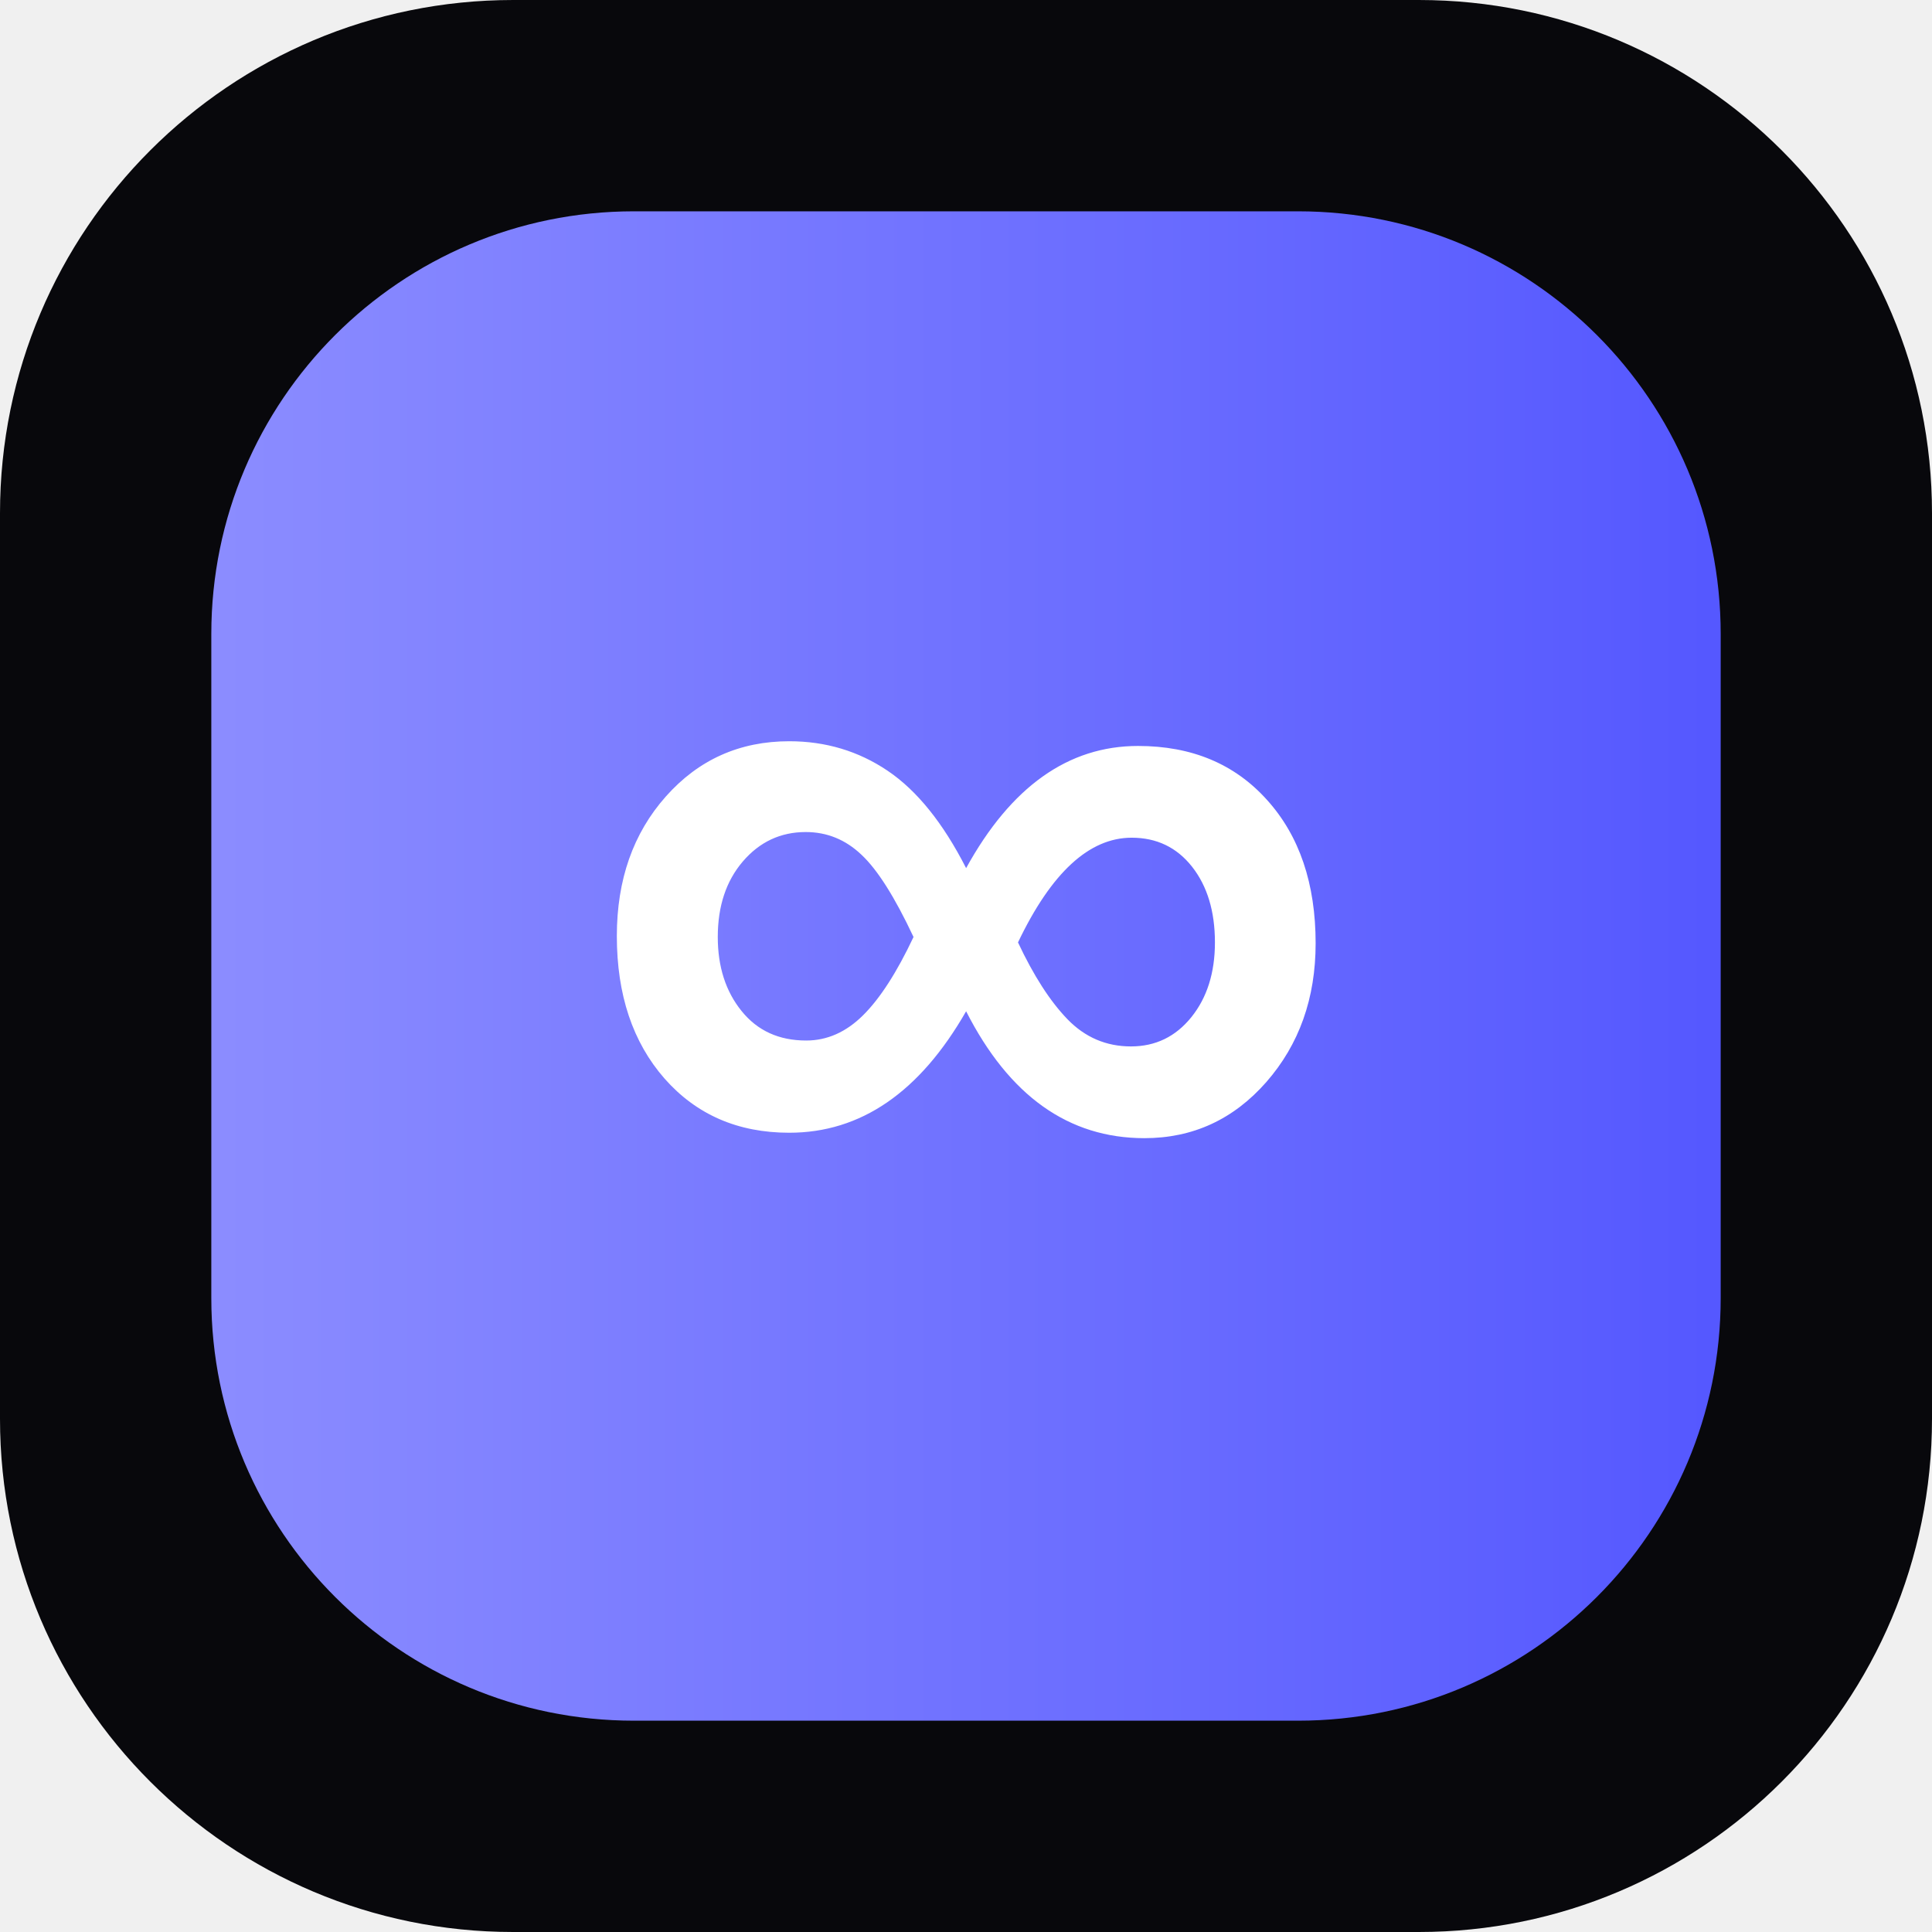
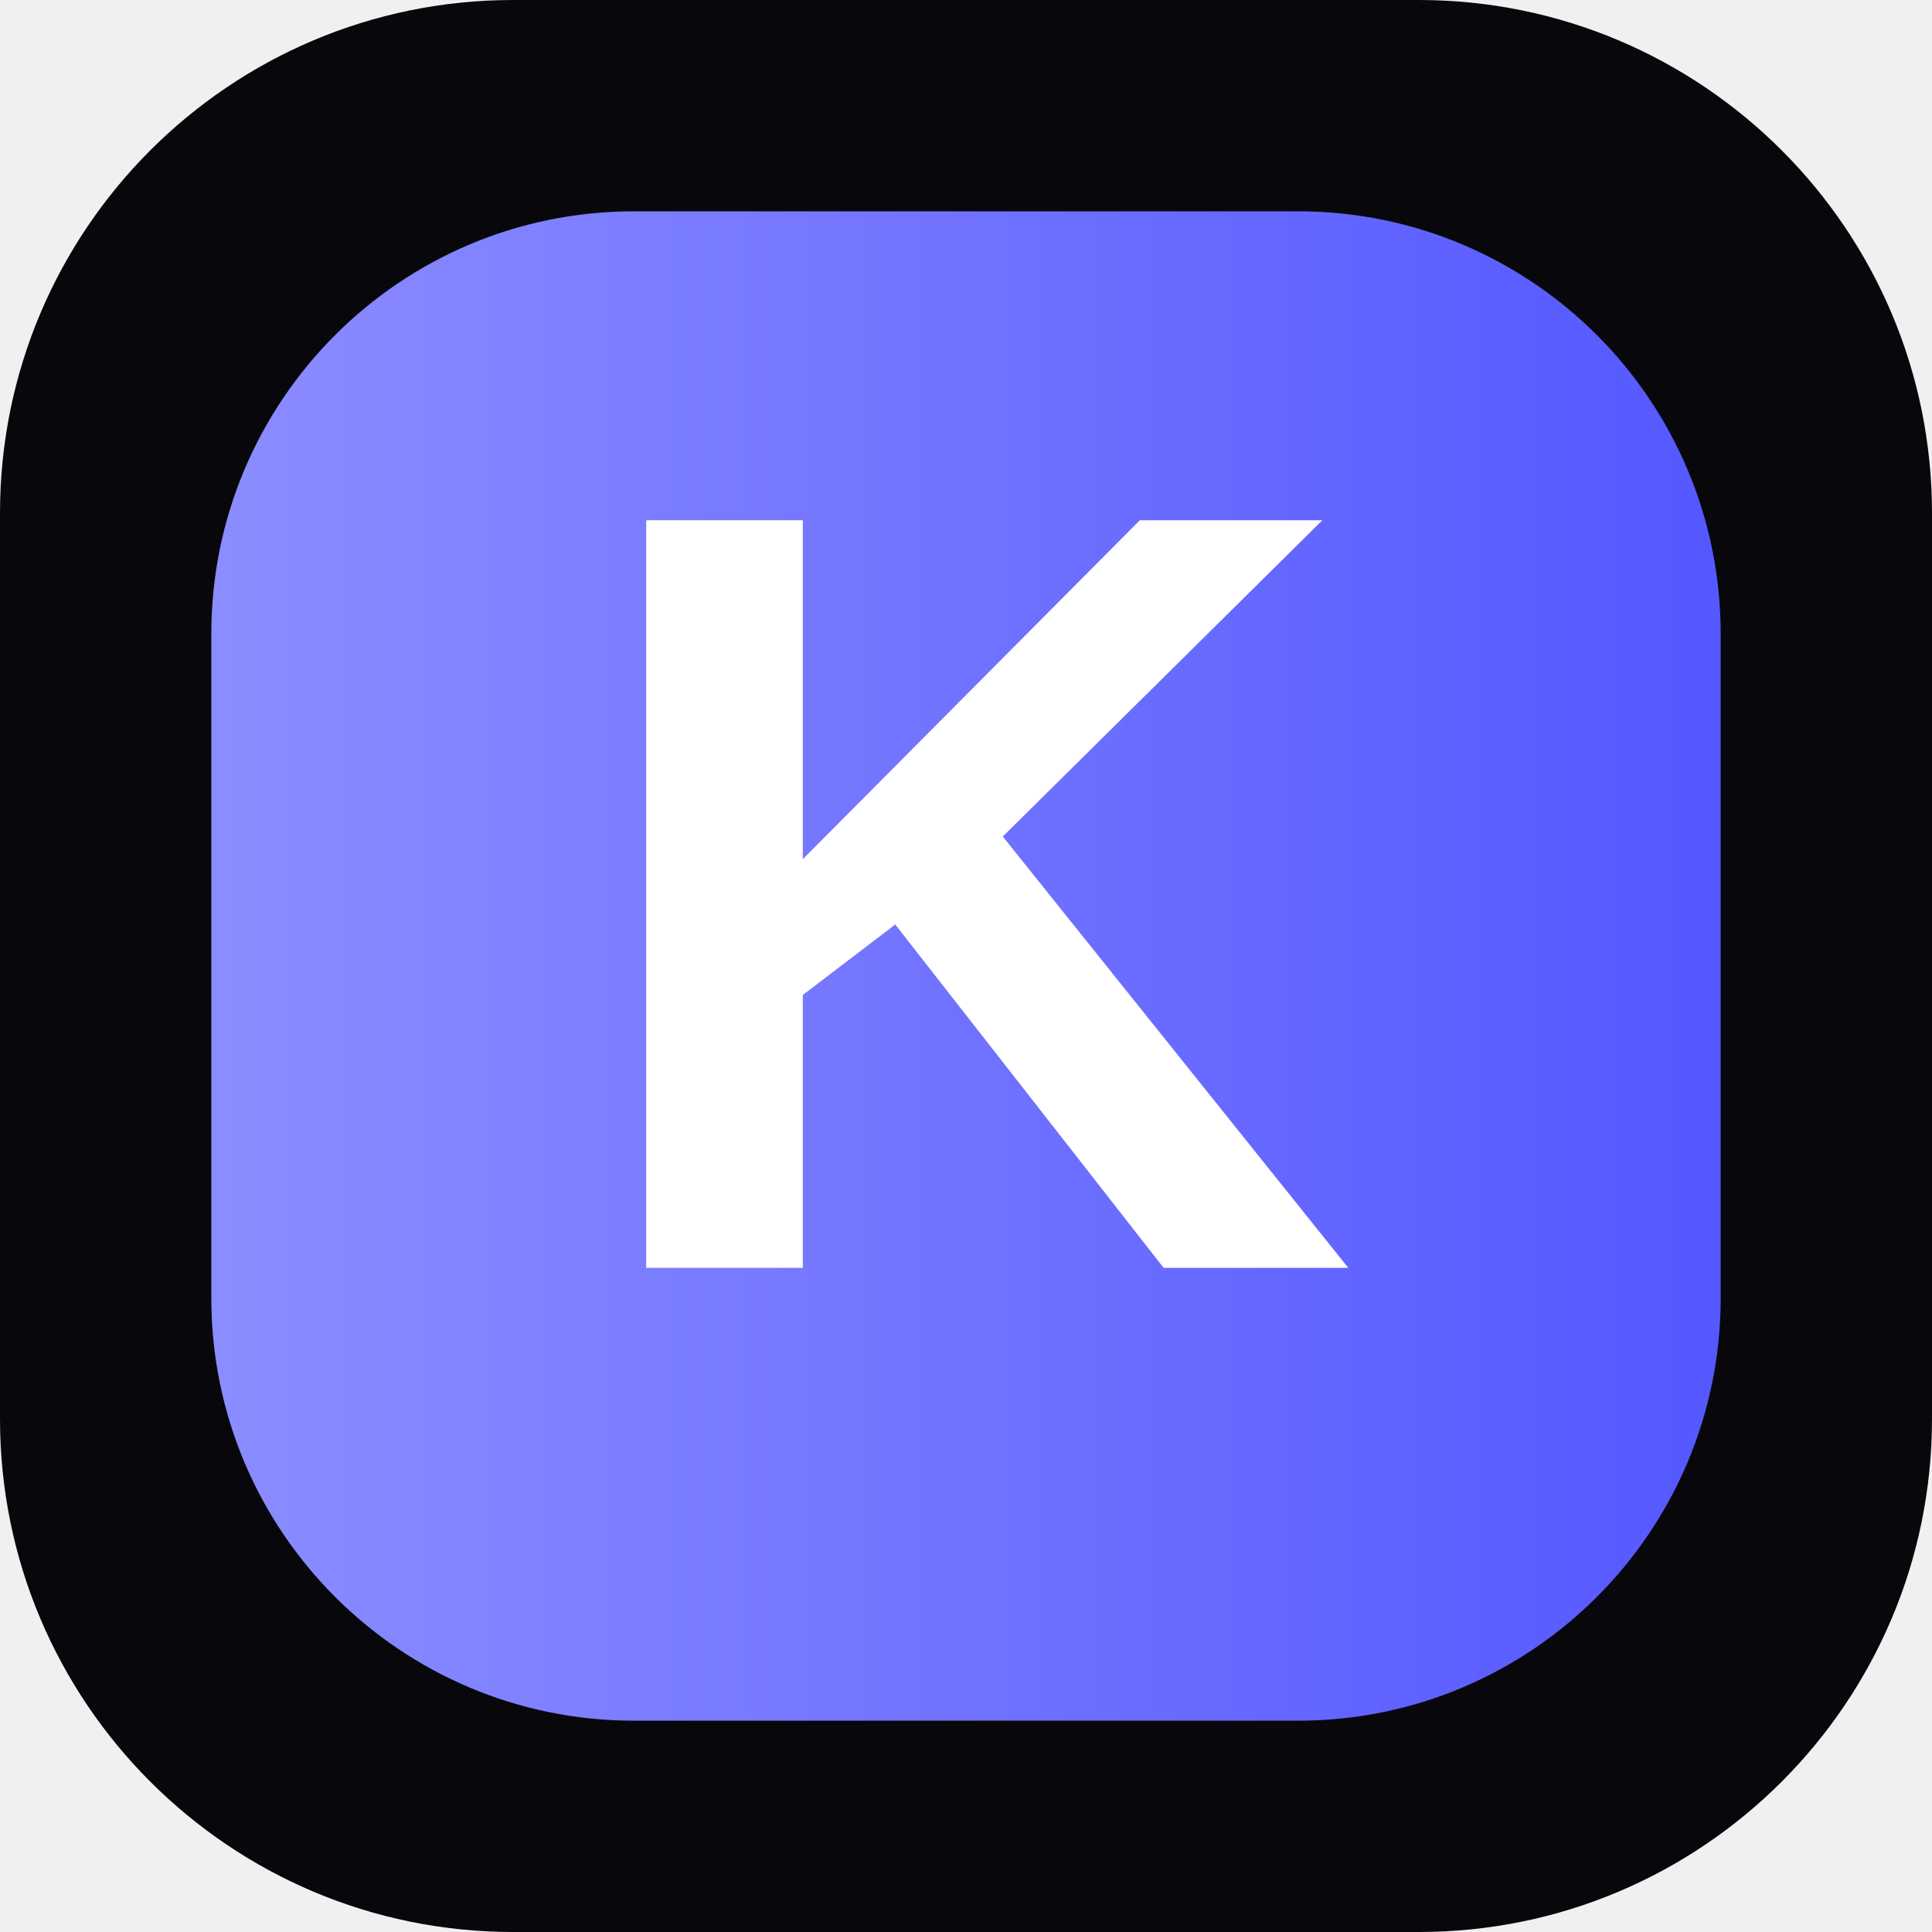
<svg xmlns="http://www.w3.org/2000/svg" viewBox="0 0 128 128">
  <defs>
    <linearGradient id="g" x1="0" x2="1">
      <stop stop-color="#8b8cff" />
      <stop offset="1" stop-color="#5558ff" />
    </linearGradient>
  </defs>
  <rect width="128" height="128" rx="34" fill="#08080c" />
  <rect x="14" y="14" width="100" height="100" rx="28" fill="url(#g)" />
-   <text x="64" y="83" text-anchor="middle" font-size="72" font-family="Arial" font-weight="700" fill="white">∞</text>
+   <text x="64" y="84" text-anchor="middle" font-size="72" font-family="Arial" font-weight="800" fill="white">K</text>
</svg>
